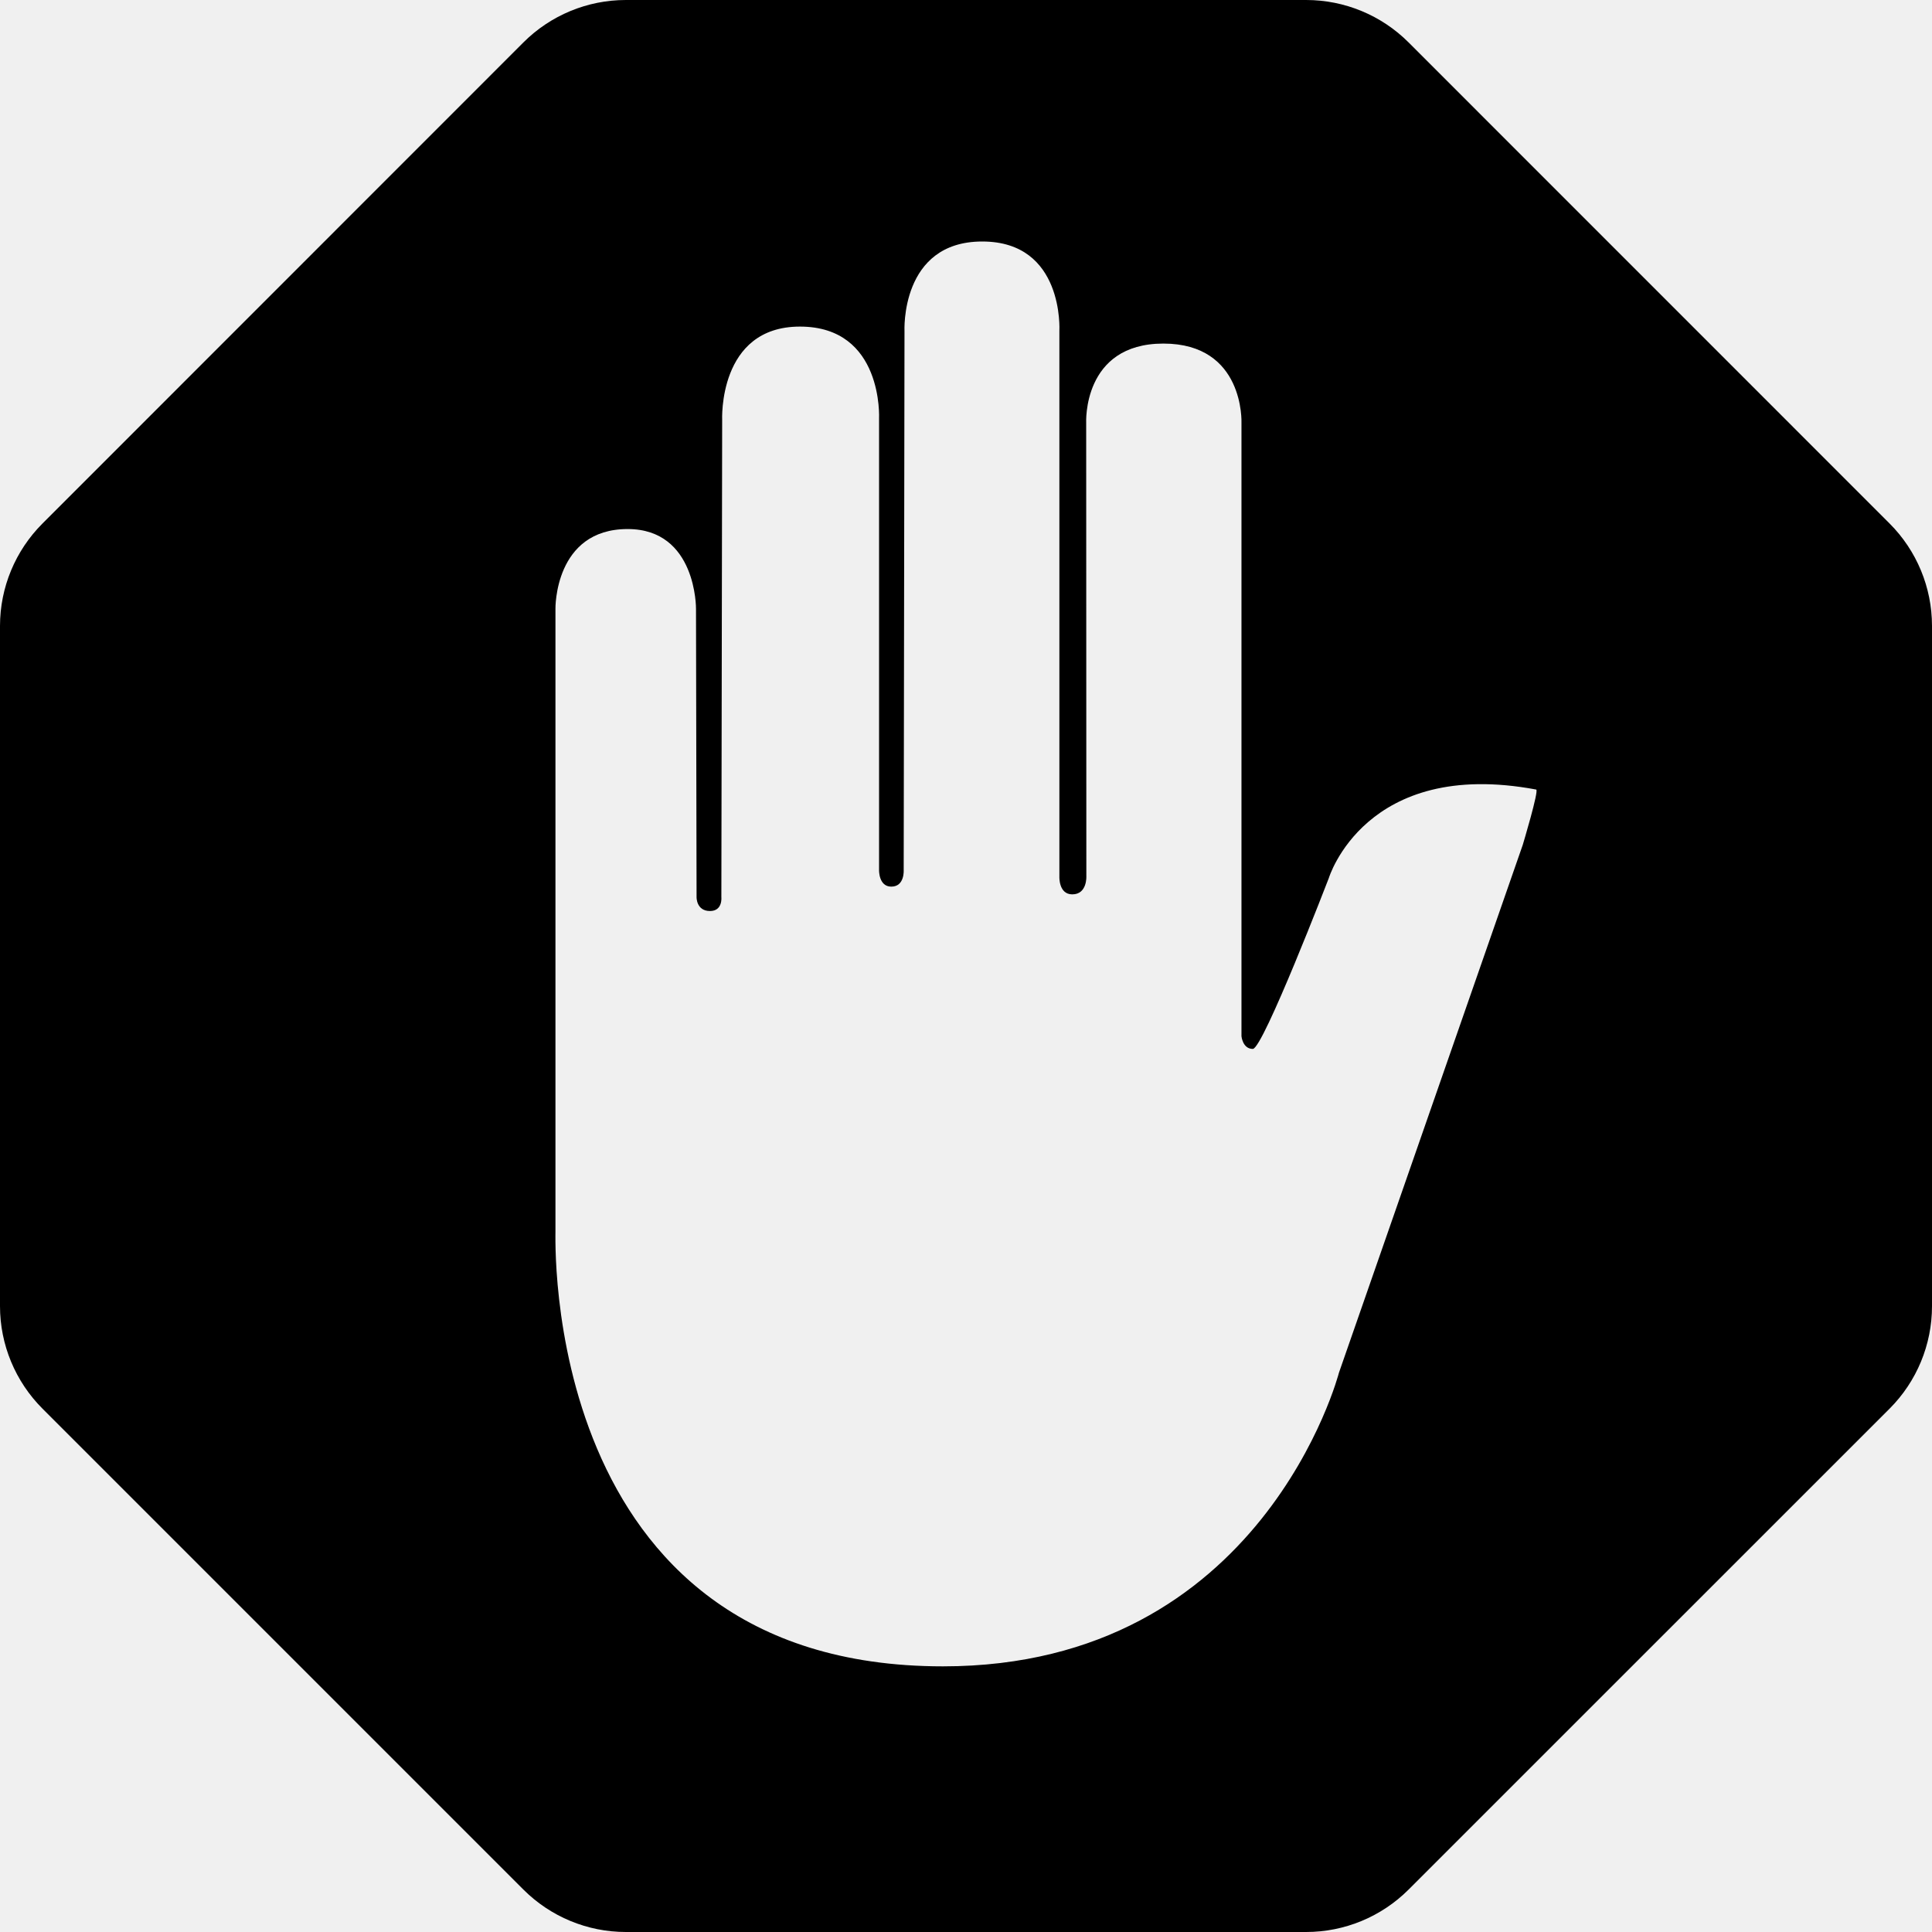
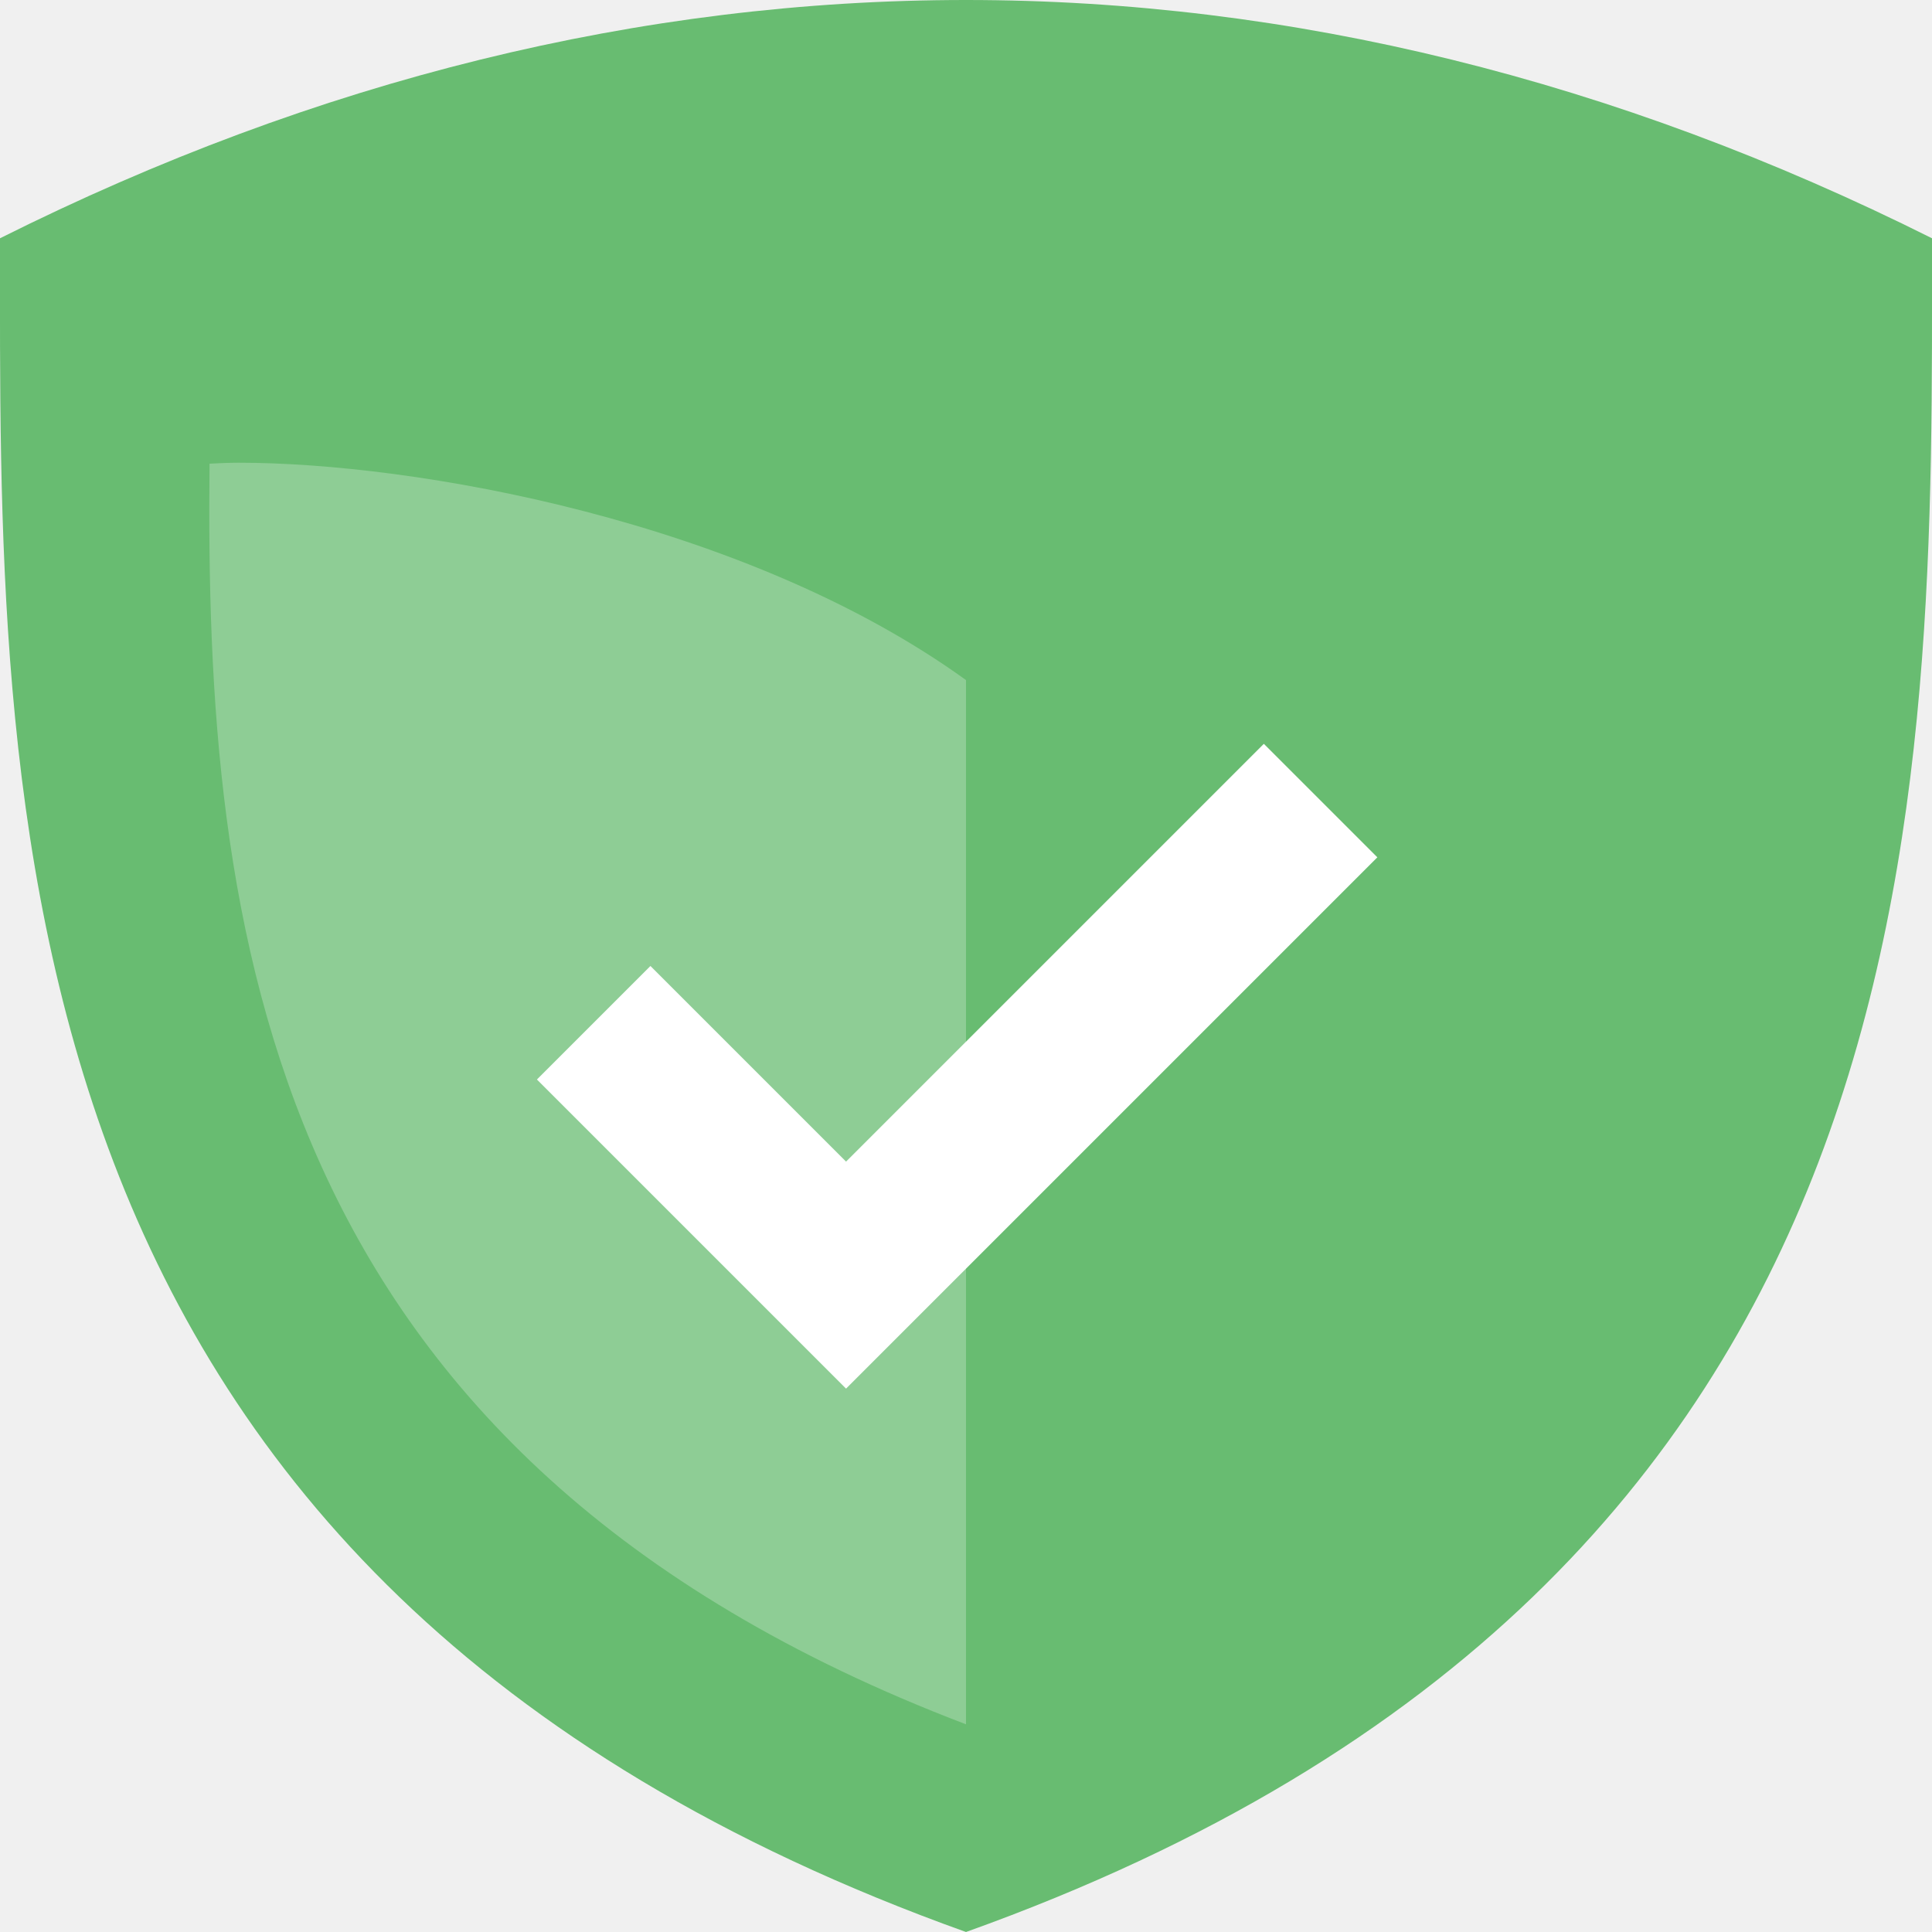
- <svg xmlns="http://www.w3.org/2000/svg" role="img" viewBox="0 0 24 24">
-   <path d="M7.775 0a1.8 1.8 0 0 0-1.273.527L.528 6.503A1.8 1.8 0 0 0 0 7.775v8.45c0 .478.19.936.528 1.274l5.974 5.974A1.8 1.8 0 0 0 7.775 24h8.45a1.8 1.8 0 0 0 1.273-.527l5.975-5.974A1.8 1.8 0 0 0 24 16.225v-8.45a1.8 1.8 0 0 0-.527-1.272L17.498.527A1.8 1.8 0 0 0 16.225 0zm4.427 3c1.02 0 .958 1.108.958 1.108v6.784s-.009.218.16.218c.188 0 .175-.226.175-.226l-.002-5.63s-.05-.986.959-.986c1.01 0 .97.983.97.983v7.621s.014.158.141.158c.127 0 .944-2.122.944-2.122s.451-1.497 2.576-1.1c.038.008-.167.688-.167.688l-2.283 6.556S15.69 20.7 11.714 20.7c-5.044 0-4.808-5.407-4.814-5.405V7.562s-.016-.99.897-.99c.858 0 .849.99.849.99l.007 3.583s-.004.172.167.172c.16 0 .141-.172.141-.172l.01-5.926s-.055-1.162.966-1.162c1.04 0 .983 1.142.983 1.142v5.611s-.005.204.152.204c.168 0 .154-.206.154-.206l.01-6.693S11.18 3 12.202 3Z" />
+ <svg xmlns="http://www.w3.org/2000/svg" viewBox="0 0 24 24">
+   <path fill="#68bc71" d="M12 0C7.974 0 3.94.988 0 2.96c0 6.94-.235 16.66 12 21.04 12.235-4.38 12-14.1 12-21.04C20.06.988 16.026 0 12 0Z" />
+   <path fill="#fff" opacity=".25" d="M12 2.252V21.42c-8.748-3.33-9.456-9.9-9.397-15.66.114-.006.236-.012.366-.012 2.16 0 6.27.708 9.031 2.7Z" />
+   <path fill="#fff" d="m10.51 14.43-2.43-2.43-1.41 1.41 3.84 3.84 6.6-6.6-1.41-1.41z" />
</svg>
